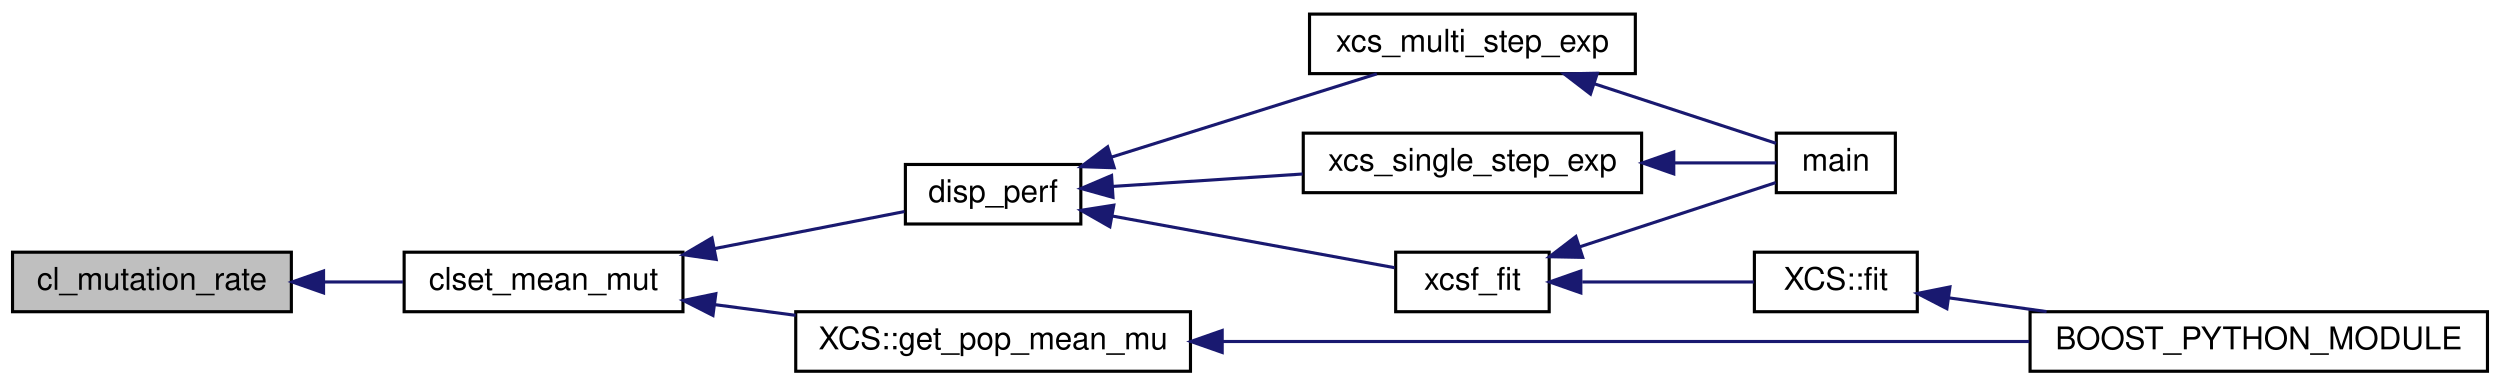
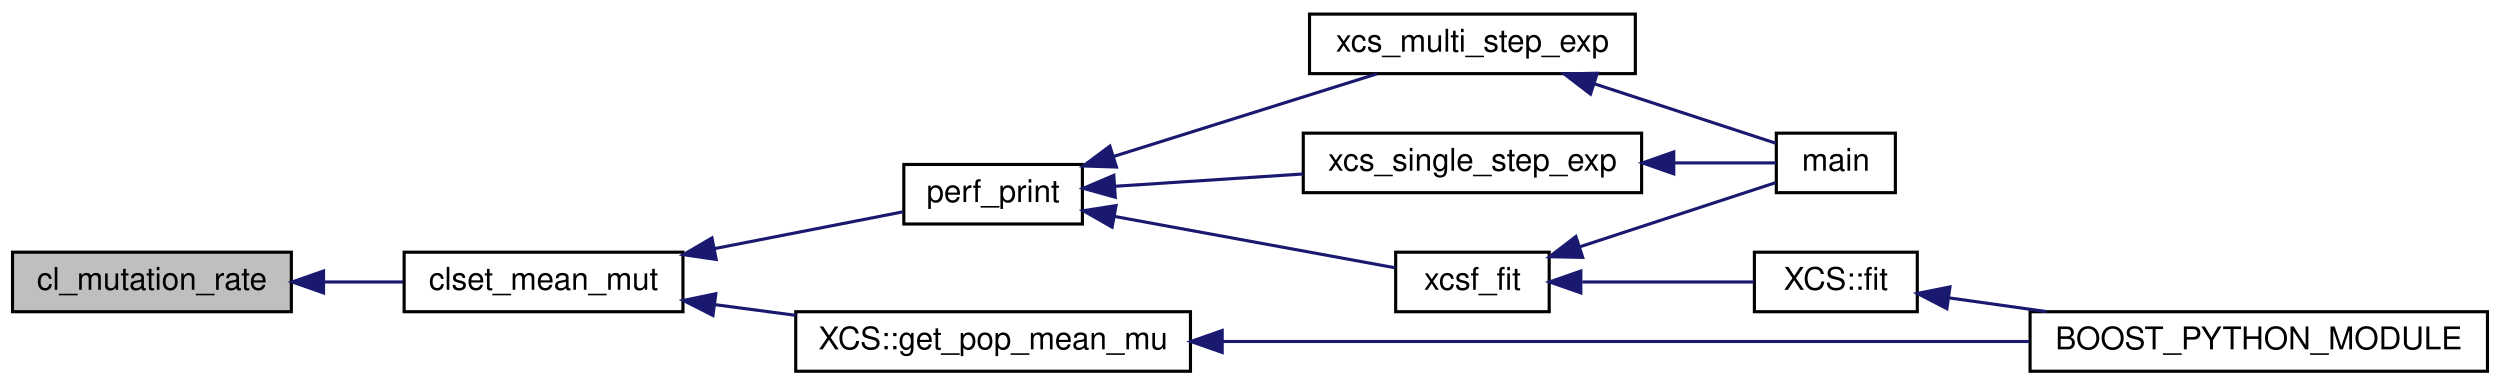
<svg xmlns="http://www.w3.org/2000/svg" xmlns:xlink="http://www.w3.org/1999/xlink" width="798pt" height="123pt" viewBox="0.00 0.00 798.00 123.00">
  <g id="graph0" class="graph" transform="scale(1 1) rotate(0) translate(4 119)">
    <g id="node1" class="node">
      <polygon fill="#bfbfbf" stroke="#000000" points="0,-19.5 0,-38.5 89,-38.5 89,-19.5 0,-19.5" />
      <text text-anchor="middle" x="44.5" y="-26.5" font-family="Helvetica,sans-Serif" font-size="10.00" fill="#000000">cl_mutation_rate</text>
    </g>
    <g id="node2" class="node">
      <g id="a_node2">
        <a xlink:href="clset_8h.html#a52ca2f1a652586a791c82f27169d1b45" target="_top" xlink:title="Calculates the mean mutation rate of classifiers in the set. ">
          <polygon fill="none" stroke="#000000" points="125,-19.5 125,-38.5 214,-38.5 214,-19.5 125,-19.5" />
          <text text-anchor="middle" x="169.5" y="-26.5" font-family="Helvetica,sans-Serif" font-size="10.00" fill="#000000">clset_mean_mut</text>
        </a>
      </g>
    </g>
    <g id="edge1" class="edge">
      <path fill="none" stroke="#191970" d="M99.414,-29C107.837,-29 116.446,-29 124.618,-29" />
      <polygon fill="#191970" stroke="#191970" points="99.275,-25.5 89.275,-29 99.275,-32.5 99.275,-25.5" />
    </g>
    <g id="node3" class="node">
      <g id="a_node3">
-         <a xlink:href="perf_8h.html#a1dc35fd7c0bb92df97bfaa037976253f" target="_top" xlink:title="Displays the current training and test performance. ">
-           <polygon fill="none" stroke="#000000" points="285,-47.5 285,-66.5 341,-66.5 341,-47.5 285,-47.5" />
-           <text text-anchor="middle" x="313" y="-54.5" font-family="Helvetica,sans-Serif" font-size="10.00" fill="#000000">disp_perf</text>
+         <a xlink:href="perf_8h.html#a2457f127a3d536558d3bbd2d3bd0686d" target="_top" xlink:title="Displays the current training and test performance. ">
+           <polygon fill="none" stroke="#000000" points="284.5,-47.5 284.5,-66.5 341.5,-66.5 341.5,-47.5 284.5,-47.5" />
+           <text text-anchor="middle" x="313" y="-54.5" font-family="Helvetica,sans-Serif" font-size="10.00" fill="#000000">perf_print</text>
        </a>
      </g>
    </g>
    <g id="edge2" class="edge">
-       <path fill="none" stroke="#191970" d="M224.064,-39.647C244.72,-43.677 267.396,-48.102 284.681,-51.474" />
+       <path fill="none" stroke="#191970" d="M223.991,-39.632C244.496,-43.633 266.999,-48.024 284.249,-51.39" />
      <polygon fill="#191970" stroke="#191970" points="224.603,-36.186 214.118,-37.706 223.262,-43.056 224.603,-36.186" />
    </g>
    <g id="node10" class="node">
      <g id="a_node10">
        <a xlink:href="structXCS.html#ace49dc0f9b87c965755db24ab532795e" target="_top" xlink:title="XCS::get_pop_mean_mu">
          <polygon fill="none" stroke="#000000" points="250,-.5 250,-19.5 376,-19.5 376,-.5 250,-.5" />
          <text text-anchor="middle" x="313" y="-7.5" font-family="Helvetica,sans-Serif" font-size="10.00" fill="#000000">XCS::get_pop_mean_mu</text>
        </a>
      </g>
    </g>
    <g id="edge11" class="edge">
      <path fill="none" stroke="#191970" d="M224.196,-21.758C232.622,-20.642 241.381,-19.483 249.971,-18.345" />
      <polygon fill="#191970" stroke="#191970" points="223.572,-18.31 214.118,-23.092 224.491,-25.25 223.572,-18.31" />
    </g>
    <g id="node4" class="node">
      <g id="a_node4">
        <a xlink:href="xcs__multi__step_8h.html#acc29d4a55dbd56c16ea5f19f15a7c677" target="_top" xlink:title="Executes a multi-step reinforcement learning experiment. ">
          <polygon fill="none" stroke="#000000" points="414,-95.5 414,-114.5 518,-114.5 518,-95.5 414,-95.5" />
          <text text-anchor="middle" x="466" y="-102.5" font-family="Helvetica,sans-Serif" font-size="10.00" fill="#000000">xcs_multi_step_exp</text>
        </a>
      </g>
    </g>
    <g id="edge3" class="edge">
-       <path fill="none" stroke="#191970" d="M350.63,-68.805C376.743,-76.998 411.084,-87.772 435.492,-95.429" />
-       <polygon fill="#191970" stroke="#191970" points="351.652,-65.458 341.063,-65.804 349.556,-72.137 351.652,-65.458" />
+       <path fill="none" stroke="#191970" d="M351.33,-69.025C377.363,-77.192 411.325,-87.847 435.516,-95.436" />
+       <polygon fill="#191970" stroke="#191970" points="352.367,-65.682 341.778,-66.028 350.272,-72.361 352.367,-65.682" />
    </g>
    <g id="node6" class="node">
      <g id="a_node6">
        <a xlink:href="xcs__single__step_8h.html#a39a031bf59eaa9b33e30e614610dcda8" target="_top" xlink:title="Executes a single-step reinforcement learning experiment. ">
          <polygon fill="none" stroke="#000000" points="412,-57.5 412,-76.5 520,-76.5 520,-57.5 412,-57.5" />
          <text text-anchor="middle" x="466" y="-64.5" font-family="Helvetica,sans-Serif" font-size="10.00" fill="#000000">xcs_single_step_exp</text>
        </a>
      </g>
    </g>
    <g id="edge5" class="edge">
-       <path fill="none" stroke="#191970" d="M351.075,-59.489C369.41,-60.687 391.722,-62.145 411.792,-63.457" />
-       <polygon fill="#191970" stroke="#191970" points="351.27,-55.994 341.063,-58.834 350.813,-62.979 351.27,-55.994" />
+       <path fill="none" stroke="#191970" d="M351.762,-59.533C370.016,-60.727 392.094,-62.17 411.957,-63.468" />
+       <polygon fill="#191970" stroke="#191970" points="351.985,-56.041 341.778,-58.881 351.529,-63.026 351.985,-56.041" />
    </g>
    <g id="node7" class="node">
      <g id="a_node7">
        <a xlink:href="xcsf_8h.html#aee465caea59599a71fc69528598156cb" target="_top" xlink:title="Executes MAX_TRIALS number of XCSF learning iterations using the training. data and test iterations u...">
          <polygon fill="none" stroke="#000000" points="441.5,-19.5 441.5,-38.5 490.5,-38.5 490.5,-19.5 441.5,-19.5" />
          <text text-anchor="middle" x="466" y="-26.5" font-family="Helvetica,sans-Serif" font-size="10.00" fill="#000000">xcsf_fit</text>
        </a>
      </g>
    </g>
    <g id="edge7" class="edge">
-       <path fill="none" stroke="#191970" d="M350.971,-50.051C379.137,-44.897 416.733,-38.016 441.152,-33.547" />
-       <polygon fill="#191970" stroke="#191970" points="350.269,-46.621 341.063,-51.864 351.529,-53.507 350.269,-46.621" />
+       <path fill="none" stroke="#191970" d="M351.704,-49.917C379.879,-44.761 417.189,-37.933 441.391,-33.504" />
+       <polygon fill="#191970" stroke="#191970" points="350.985,-46.49 341.778,-51.733 352.245,-53.376 350.985,-46.49" />
    </g>
    <g id="node5" class="node">
      <g id="a_node5">
        <a xlink:href="main_8c.html#a3c04138a5bfe5d72780bb7e82a18e627" target="_top" xlink:title="main">
          <polygon fill="none" stroke="#000000" points="563,-57.5 563,-76.5 601,-76.5 601,-57.5 563,-57.5" />
          <text text-anchor="middle" x="582" y="-64.5" font-family="Helvetica,sans-Serif" font-size="10.00" fill="#000000">main</text>
        </a>
      </g>
    </g>
    <g id="edge4" class="edge">
      <path fill="none" stroke="#191970" d="M504.848,-92.274C524.391,-85.872 547.203,-78.399 562.926,-73.248" />
      <polygon fill="#191970" stroke="#191970" points="503.685,-88.972 495.272,-95.411 505.864,-95.624 503.685,-88.972" />
    </g>
    <g id="edge6" class="edge">
      <path fill="none" stroke="#191970" d="M530.33,-67C542.266,-67 553.84,-67 562.997,-67" />
      <polygon fill="#191970" stroke="#191970" points="530.264,-63.5 520.264,-67 530.264,-70.5 530.264,-63.5" />
    </g>
    <g id="edge8" class="edge">
      <path fill="none" stroke="#191970" d="M500.188,-40.199C520.613,-46.891 545.806,-55.143 562.796,-60.709" />
      <polygon fill="#191970" stroke="#191970" points="501.193,-36.846 490.601,-37.059 499.014,-43.498 501.193,-36.846" />
    </g>
    <g id="node8" class="node">
      <g id="a_node8">
        <a xlink:href="structXCS.html#ad2ccafe59d2b4ae6d0e1cbc15edee53c" target="_top" xlink:title="XCS::fit">
          <polygon fill="none" stroke="#000000" points="556,-19.5 556,-38.5 608,-38.5 608,-19.5 556,-19.5" />
          <text text-anchor="middle" x="582" y="-26.5" font-family="Helvetica,sans-Serif" font-size="10.00" fill="#000000">XCS::fit</text>
        </a>
      </g>
    </g>
    <g id="edge9" class="edge">
      <path fill="none" stroke="#191970" d="M501.057,-29C518.666,-29 539.638,-29 555.823,-29" />
      <polygon fill="#191970" stroke="#191970" points="500.601,-25.5 490.601,-29 500.601,-32.5 500.601,-25.5" />
    </g>
    <g id="node9" class="node">
      <g id="a_node9">
        <a xlink:href="python__wrapper_8cpp.html#afbdcc1358036a0b83a6b239da2b098a2" target="_top" xlink:title="BOOST_PYTHON_MODULE">
          <polygon fill="none" stroke="#000000" points="644,-.5 644,-19.5 790,-19.5 790,-.5 644,-.5" />
          <text text-anchor="middle" x="717" y="-7.5" font-family="Helvetica,sans-Serif" font-size="10.00" fill="#000000">BOOST_PYTHON_MODULE</text>
        </a>
      </g>
    </g>
    <g id="edge10" class="edge">
      <path fill="none" stroke="#191970" d="M618.033,-23.929C627.701,-22.568 638.479,-21.051 649.265,-19.533" />
      <polygon fill="#191970" stroke="#191970" points="617.444,-20.477 608.029,-25.337 618.42,-27.409 617.444,-20.477" />
    </g>
    <g id="edge12" class="edge">
      <path fill="none" stroke="#191970" d="M386.162,-10C459.159,-10 570.683,-10 643.722,-10" />
      <polygon fill="#191970" stroke="#191970" points="386.125,-6.5 376.125,-10 386.125,-13.5 386.125,-6.5" />
    </g>
  </g>
</svg>
